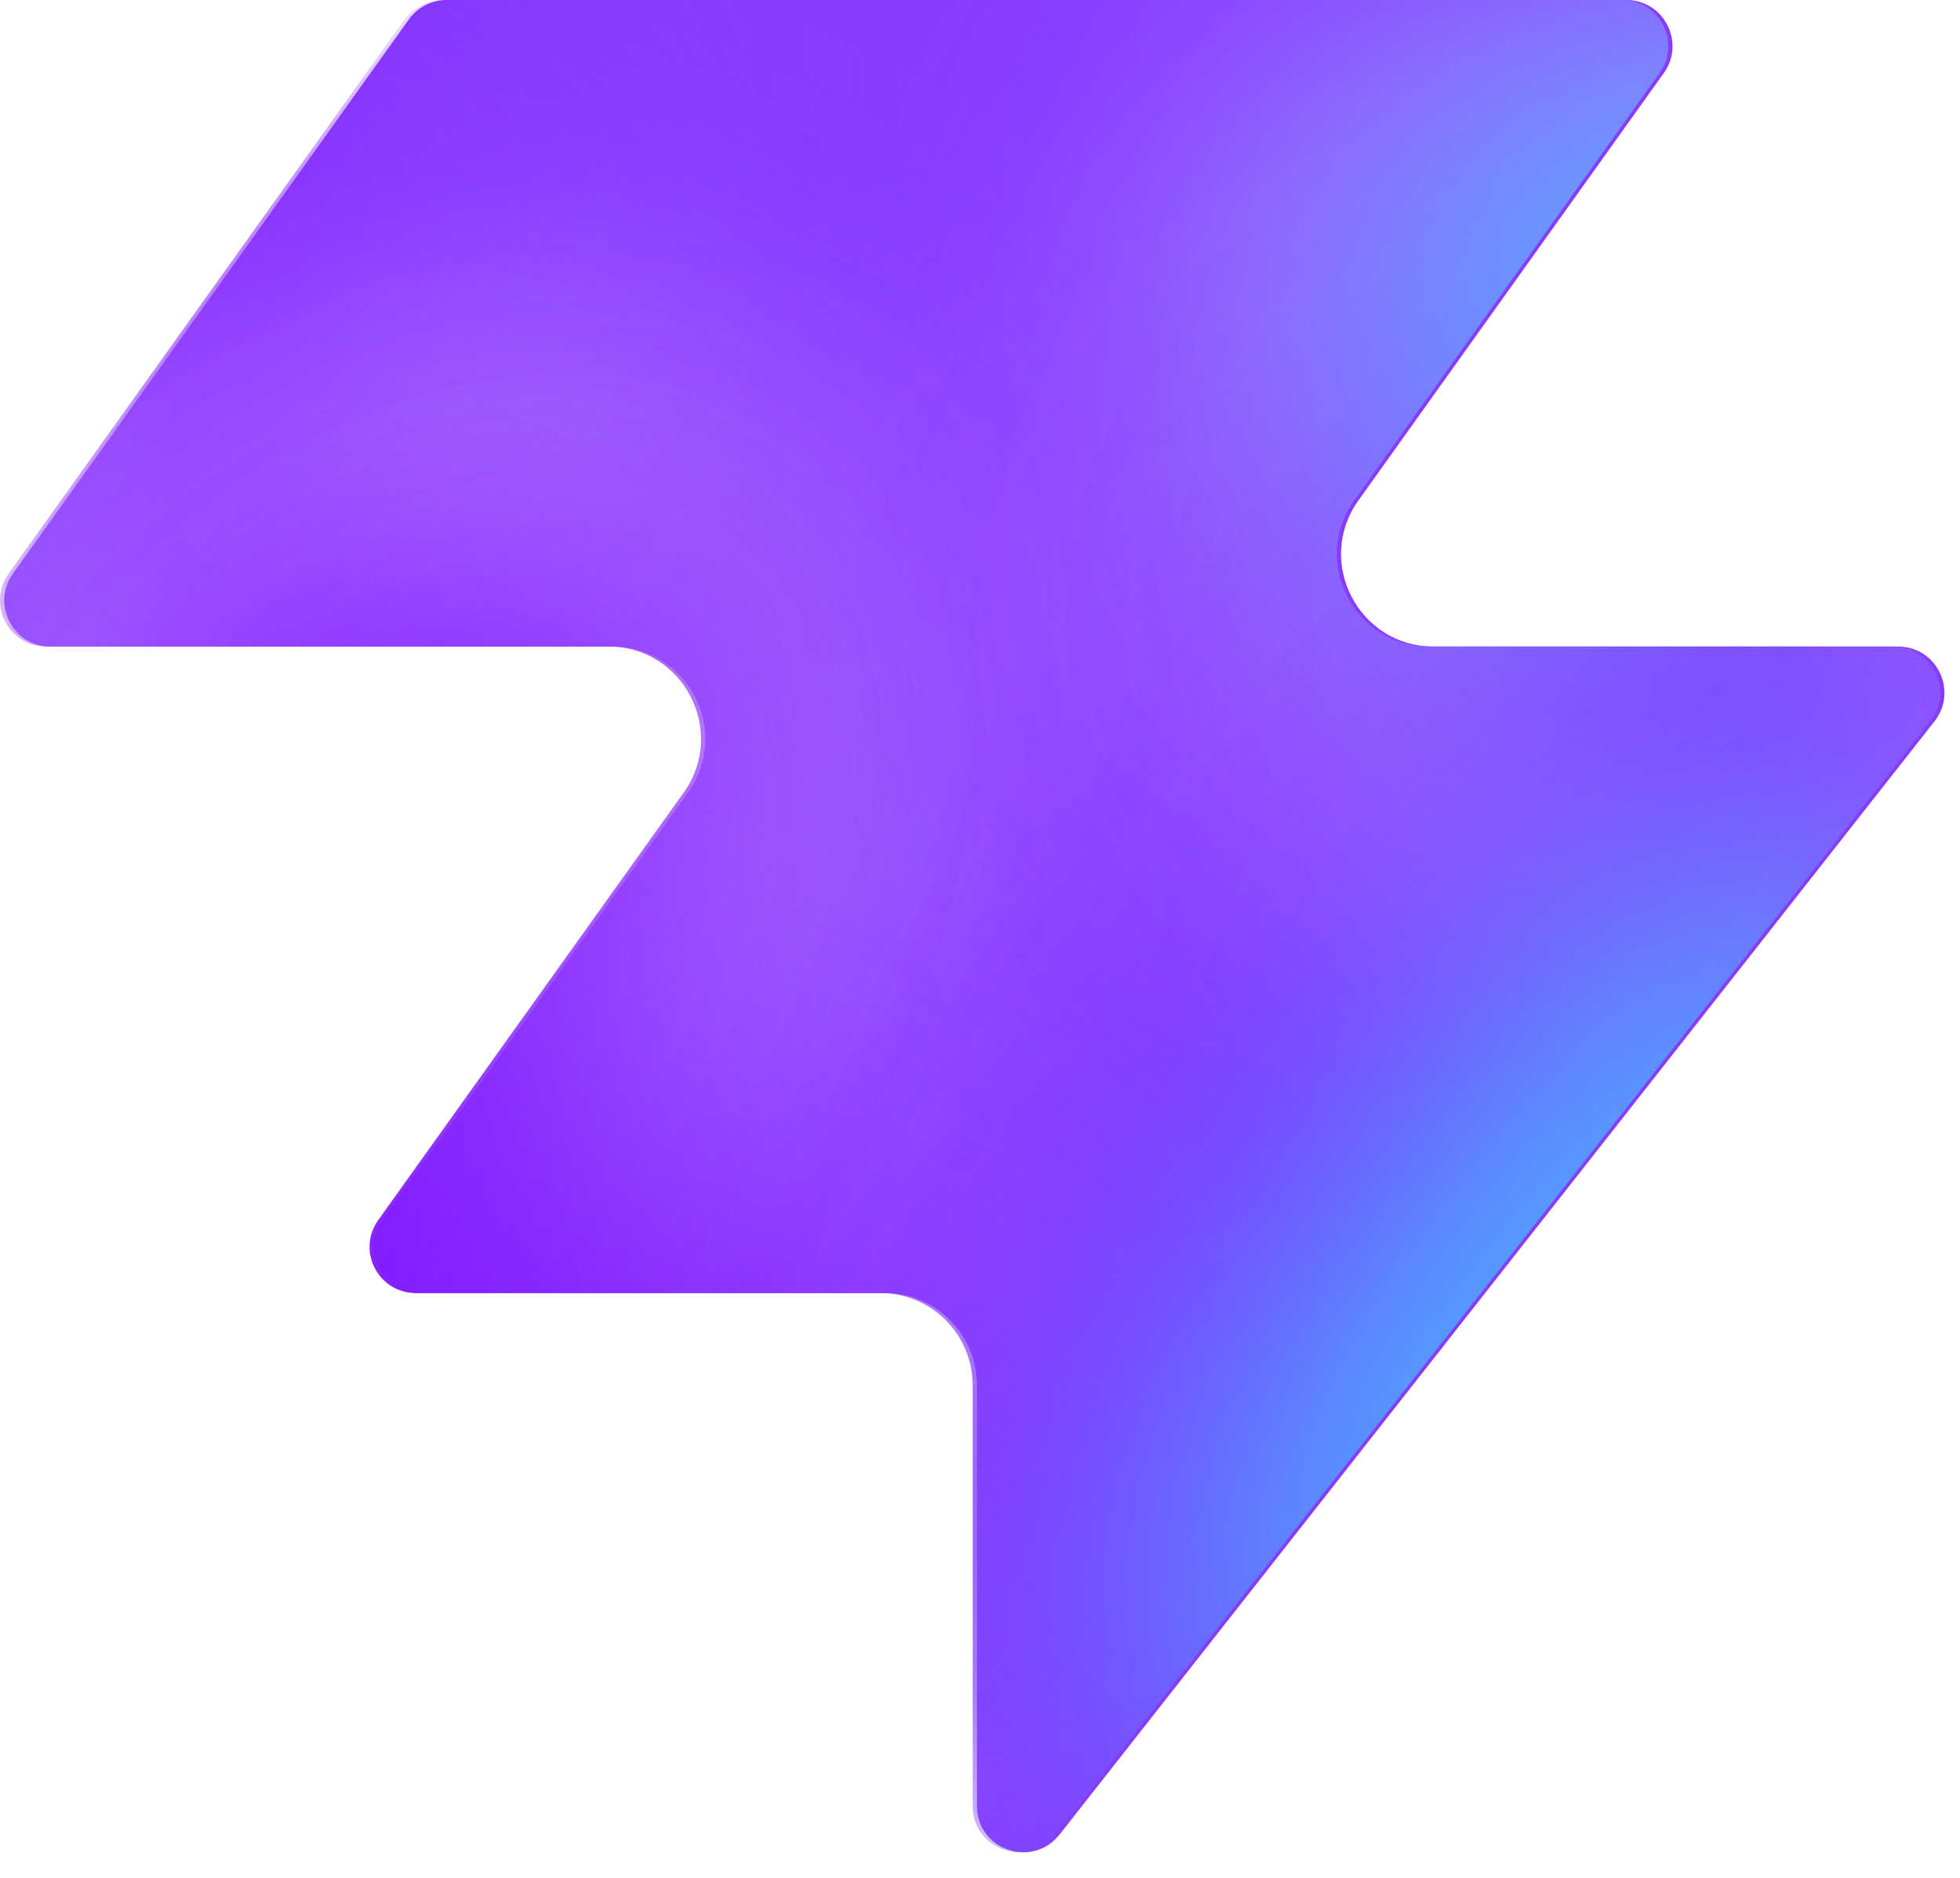
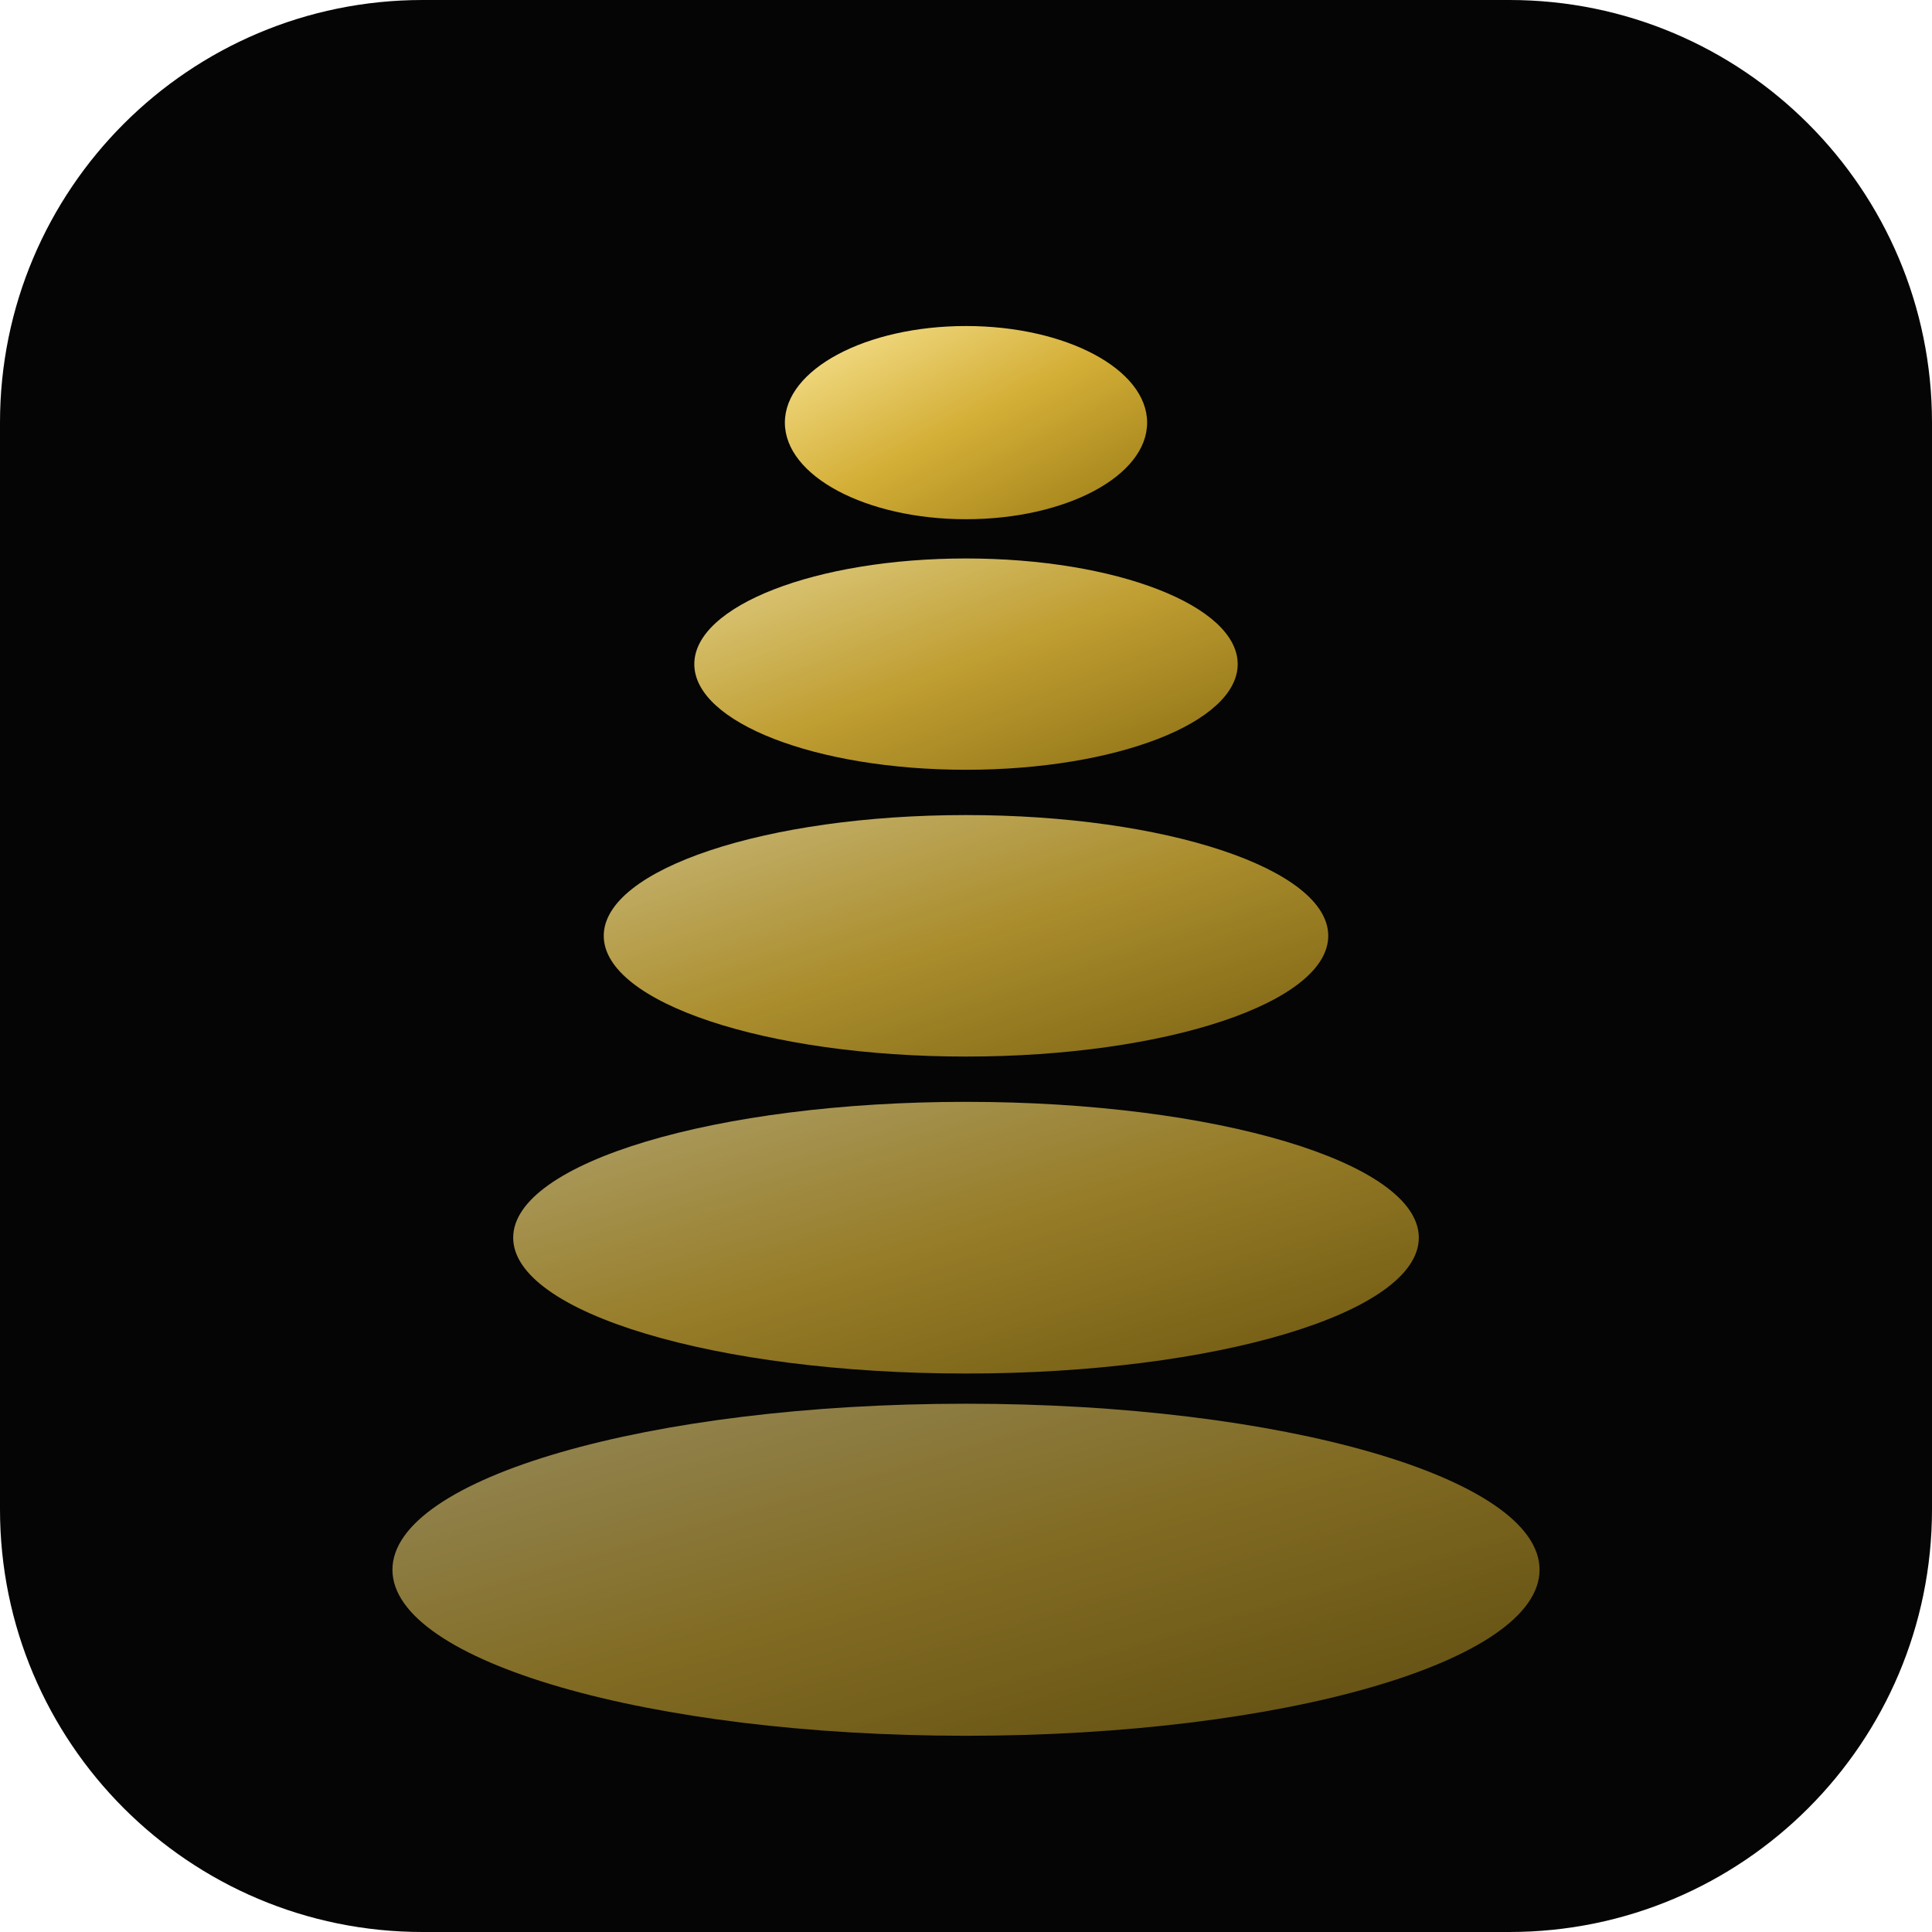
- <svg xmlns="http://www.w3.org/2000/svg" width="48" height="46" fill="none" viewBox="0 0 48 46">
-   <path fill="#863bff" d="M25.946 44.938c-.664.845-2.021.375-2.021-.698V33.937a2.26 2.26 0 0 0-2.262-2.262H10.287c-.92 0-1.456-1.04-.92-1.788l7.48-10.471c1.07-1.497 0-3.578-1.842-3.578H1.237c-.92 0-1.456-1.04-.92-1.788L10.013.474c.214-.297.556-.474.92-.474h28.894c.92 0 1.456 1.04.92 1.788l-7.48 10.471c-1.07 1.498 0 3.579 1.842 3.579h11.377c.943 0 1.473 1.088.89 1.83L25.947 44.94z" style="fill:#863bff;fill:color(display-p3 .525 .23 1);fill-opacity:1" />
-   <mask id="a" width="48" height="46" x="0" y="0" maskUnits="userSpaceOnUse" style="mask-type:alpha">
-     <path fill="#000" d="M25.842 44.938c-.664.844-2.021.375-2.021-.698V33.937a2.26 2.26 0 0 0-2.262-2.262H10.183c-.92 0-1.456-1.04-.92-1.788l7.48-10.471c1.07-1.498 0-3.579-1.842-3.579H1.133c-.92 0-1.456-1.04-.92-1.787L9.91.473c.214-.297.556-.474.92-.474h28.894c.92 0 1.456 1.04.92 1.788l-7.48 10.471c-1.07 1.498 0 3.578 1.842 3.578h11.377c.943 0 1.473 1.088.89 1.832L25.843 44.94z" style="fill:#000;fill-opacity:1" />
-   </mask>
-   <g mask="url(#a)">
-     <g filter="url(#b)">
-       <ellipse cx="5.508" cy="14.704" fill="#ede6ff" rx="5.508" ry="14.704" style="fill:#ede6ff;fill:color(display-p3 .927 .903 1);fill-opacity:1" transform="matrix(.00324 1 1 -.00324 -4.47 31.516)" />
-     </g>
-     <g filter="url(#c)">
-       <ellipse cx="10.399" cy="29.851" fill="#ede6ff" rx="10.399" ry="29.851" style="fill:#ede6ff;fill:color(display-p3 .927 .903 1);fill-opacity:1" transform="matrix(.00324 1 1 -.00324 -39.328 7.883)" />
-     </g>
-     <g filter="url(#d)">
-       <ellipse cx="5.508" cy="30.487" fill="#7e14ff" rx="5.508" ry="30.487" style="fill:#7e14ff;fill:color(display-p3 .492 .077 1);fill-opacity:1" transform="rotate(89.814 -25.913 -14.639)scale(1 -1)" />
-     </g>
-     <g filter="url(#e)">
-       <ellipse cx="5.508" cy="30.599" fill="#7e14ff" rx="5.508" ry="30.599" style="fill:#7e14ff;fill:color(display-p3 .492 .077 1);fill-opacity:1" transform="rotate(89.814 -32.644 -3.334)scale(1 -1)" />
-     </g>
-     <g filter="url(#f)">
-       <ellipse cx="5.508" cy="30.599" fill="#7e14ff" rx="5.508" ry="30.599" style="fill:#7e14ff;fill:color(display-p3 .492 .077 1);fill-opacity:1" transform="matrix(.00324 1 1 -.00324 -34.34 30.47)" />
-     </g>
-     <g filter="url(#g)">
-       <ellipse cx="14.072" cy="22.078" fill="#ede6ff" rx="14.072" ry="22.078" style="fill:#ede6ff;fill:color(display-p3 .927 .903 1);fill-opacity:1" transform="rotate(93.35 24.506 48.493)scale(-1 1)" />
-     </g>
-     <g filter="url(#h)">
-       <ellipse cx="3.47" cy="21.501" fill="#7e14ff" rx="3.47" ry="21.501" style="fill:#7e14ff;fill:color(display-p3 .492 .077 1);fill-opacity:1" transform="rotate(89.009 28.708 47.59)scale(-1 1)" />
-     </g>
-     <g filter="url(#i)">
-       <ellipse cx="3.47" cy="21.501" fill="#7e14ff" rx="3.47" ry="21.501" style="fill:#7e14ff;fill:color(display-p3 .492 .077 1);fill-opacity:1" transform="rotate(89.009 28.708 47.59)scale(-1 1)" />
-     </g>
-     <g filter="url(#j)">
-       <ellipse cx=".387" cy="8.972" fill="#7e14ff" rx="4.407" ry="29.108" style="fill:#7e14ff;fill:color(display-p3 .492 .077 1);fill-opacity:1" transform="rotate(39.51 .387 8.972)" />
-     </g>
-     <g filter="url(#k)">
-       <ellipse cx="47.523" cy="-6.092" fill="#7e14ff" rx="4.407" ry="29.108" style="fill:#7e14ff;fill:color(display-p3 .492 .077 1);fill-opacity:1" transform="rotate(37.892 47.523 -6.092)" />
-     </g>
-     <g filter="url(#l)">
-       <ellipse cx="41.412" cy="6.333" fill="#47bfff" rx="5.971" ry="9.665" style="fill:#47bfff;fill:color(display-p3 .28 .748 1);fill-opacity:1" transform="rotate(37.892 41.412 6.333)" />
-     </g>
-     <g filter="url(#m)">
-       <ellipse cx="-1.879" cy="38.332" fill="#7e14ff" rx="4.407" ry="29.108" style="fill:#7e14ff;fill:color(display-p3 .492 .077 1);fill-opacity:1" transform="rotate(37.892 -1.88 38.332)" />
-     </g>
-     <g filter="url(#n)">
-       <ellipse cx="-1.879" cy="38.332" fill="#7e14ff" rx="4.407" ry="29.108" style="fill:#7e14ff;fill:color(display-p3 .492 .077 1);fill-opacity:1" transform="rotate(37.892 -1.88 38.332)" />
-     </g>
-     <g filter="url(#o)">
-       <ellipse cx="35.651" cy="29.907" fill="#7e14ff" rx="4.407" ry="29.108" style="fill:#7e14ff;fill:color(display-p3 .492 .077 1);fill-opacity:1" transform="rotate(37.892 35.651 29.907)" />
-     </g>
-     <g filter="url(#p)">
-       <ellipse cx="38.418" cy="32.4" fill="#47bfff" rx="5.971" ry="15.297" style="fill:#47bfff;fill:color(display-p3 .28 .748 1);fill-opacity:1" transform="rotate(37.892 38.418 32.4)" />
-     </g>
-   </g>
+ <svg xmlns="http://www.w3.org/2000/svg" width="64" height="64" viewBox="0 0 64 64" fill="none">
  <defs>
-     <filter id="b" width="60.045" height="41.654" x="-19.77" y="16.149" color-interpolation-filters="sRGB" filterUnits="userSpaceOnUse">
-       <feFlood flood-opacity="0" result="BackgroundImageFix" />
-       <feBlend in="SourceGraphic" in2="BackgroundImageFix" result="shape" />
-       <feGaussianBlur result="effect1_foregroundBlur_2002_17158" stdDeviation="7.659" />
-     </filter>
-     <filter id="c" width="90.34" height="51.437" x="-54.613" y="-7.533" color-interpolation-filters="sRGB" filterUnits="userSpaceOnUse">
-       <feFlood flood-opacity="0" result="BackgroundImageFix" />
-       <feBlend in="SourceGraphic" in2="BackgroundImageFix" result="shape" />
-       <feGaussianBlur result="effect1_foregroundBlur_2002_17158" stdDeviation="7.659" />
-     </filter>
-     <filter id="d" width="79.355" height="29.4" x="-49.64" y="2.03" color-interpolation-filters="sRGB" filterUnits="userSpaceOnUse">
-       <feFlood flood-opacity="0" result="BackgroundImageFix" />
-       <feBlend in="SourceGraphic" in2="BackgroundImageFix" result="shape" />
-       <feGaussianBlur result="effect1_foregroundBlur_2002_17158" stdDeviation="4.596" />
-     </filter>
-     <filter id="e" width="79.579" height="29.4" x="-45.045" y="20.029" color-interpolation-filters="sRGB" filterUnits="userSpaceOnUse">
-       <feFlood flood-opacity="0" result="BackgroundImageFix" />
-       <feBlend in="SourceGraphic" in2="BackgroundImageFix" result="shape" />
-       <feGaussianBlur result="effect1_foregroundBlur_2002_17158" stdDeviation="4.596" />
-     </filter>
-     <filter id="f" width="79.579" height="29.4" x="-43.513" y="21.178" color-interpolation-filters="sRGB" filterUnits="userSpaceOnUse">
-       <feFlood flood-opacity="0" result="BackgroundImageFix" />
-       <feBlend in="SourceGraphic" in2="BackgroundImageFix" result="shape" />
-       <feGaussianBlur result="effect1_foregroundBlur_2002_17158" stdDeviation="4.596" />
-     </filter>
-     <filter id="g" width="74.749" height="58.852" x="15.756" y="-17.901" color-interpolation-filters="sRGB" filterUnits="userSpaceOnUse">
-       <feFlood flood-opacity="0" result="BackgroundImageFix" />
-       <feBlend in="SourceGraphic" in2="BackgroundImageFix" result="shape" />
-       <feGaussianBlur result="effect1_foregroundBlur_2002_17158" stdDeviation="7.659" />
-     </filter>
-     <filter id="h" width="61.377" height="25.362" x="23.548" y="2.284" color-interpolation-filters="sRGB" filterUnits="userSpaceOnUse">
-       <feFlood flood-opacity="0" result="BackgroundImageFix" />
-       <feBlend in="SourceGraphic" in2="BackgroundImageFix" result="shape" />
-       <feGaussianBlur result="effect1_foregroundBlur_2002_17158" stdDeviation="4.596" />
-     </filter>
-     <filter id="i" width="61.377" height="25.362" x="23.548" y="2.284" color-interpolation-filters="sRGB" filterUnits="userSpaceOnUse">
-       <feFlood flood-opacity="0" result="BackgroundImageFix" />
-       <feBlend in="SourceGraphic" in2="BackgroundImageFix" result="shape" />
-       <feGaussianBlur result="effect1_foregroundBlur_2002_17158" stdDeviation="4.596" />
-     </filter>
-     <filter id="j" width="56.045" height="63.649" x="-27.636" y="-22.853" color-interpolation-filters="sRGB" filterUnits="userSpaceOnUse">
-       <feFlood flood-opacity="0" result="BackgroundImageFix" />
-       <feBlend in="SourceGraphic" in2="BackgroundImageFix" result="shape" />
-       <feGaussianBlur result="effect1_foregroundBlur_2002_17158" stdDeviation="4.596" />
-     </filter>
-     <filter id="k" width="54.814" height="64.646" x="20.116" y="-38.415" color-interpolation-filters="sRGB" filterUnits="userSpaceOnUse">
-       <feFlood flood-opacity="0" result="BackgroundImageFix" />
-       <feBlend in="SourceGraphic" in2="BackgroundImageFix" result="shape" />
-       <feGaussianBlur result="effect1_foregroundBlur_2002_17158" stdDeviation="4.596" />
-     </filter>
-     <filter id="l" width="33.541" height="35.313" x="24.641" y="-11.323" color-interpolation-filters="sRGB" filterUnits="userSpaceOnUse">
-       <feFlood flood-opacity="0" result="BackgroundImageFix" />
-       <feBlend in="SourceGraphic" in2="BackgroundImageFix" result="shape" />
-       <feGaussianBlur result="effect1_foregroundBlur_2002_17158" stdDeviation="4.596" />
-     </filter>
-     <filter id="m" width="54.814" height="64.646" x="-29.286" y="6.009" color-interpolation-filters="sRGB" filterUnits="userSpaceOnUse">
-       <feFlood flood-opacity="0" result="BackgroundImageFix" />
-       <feBlend in="SourceGraphic" in2="BackgroundImageFix" result="shape" />
-       <feGaussianBlur result="effect1_foregroundBlur_2002_17158" stdDeviation="4.596" />
-     </filter>
-     <filter id="n" width="54.814" height="64.646" x="-29.286" y="6.009" color-interpolation-filters="sRGB" filterUnits="userSpaceOnUse">
-       <feFlood flood-opacity="0" result="BackgroundImageFix" />
-       <feBlend in="SourceGraphic" in2="BackgroundImageFix" result="shape" />
-       <feGaussianBlur result="effect1_foregroundBlur_2002_17158" stdDeviation="4.596" />
-     </filter>
-     <filter id="o" width="54.814" height="64.646" x="8.244" y="-2.416" color-interpolation-filters="sRGB" filterUnits="userSpaceOnUse">
-       <feFlood flood-opacity="0" result="BackgroundImageFix" />
-       <feBlend in="SourceGraphic" in2="BackgroundImageFix" result="shape" />
-       <feGaussianBlur result="effect1_foregroundBlur_2002_17158" stdDeviation="4.596" />
-     </filter>
-     <filter id="p" width="39.409" height="43.623" x="18.713" y="10.588" color-interpolation-filters="sRGB" filterUnits="userSpaceOnUse">
-       <feFlood flood-opacity="0" result="BackgroundImageFix" />
-       <feBlend in="SourceGraphic" in2="BackgroundImageFix" result="shape" />
-       <feGaussianBlur result="effect1_foregroundBlur_2002_17158" stdDeviation="4.596" />
-     </filter>
+     <linearGradient id="g" x1="0%" y1="0%" x2="100%" y2="100%">
+       <stop offset="0%" stop-color="#F9E596" />
+       <stop offset="50%" stop-color="#D4AF37" />
+       <stop offset="100%" stop-color="#997A15" />
+     </linearGradient>
  </defs>
+   <rect width="64" height="64" rx="14" fill="#050505" />
+   <ellipse cx="32" cy="14" rx="6" ry="3.2" fill="url(#g)" />
+   <ellipse cx="32" cy="22" rx="9" ry="3.5" fill="url(#g)" opacity="0.9" />
+   <ellipse cx="32" cy="31" rx="12" ry="4" fill="url(#g)" opacity="0.8" />
+   <ellipse cx="32" cy="41" rx="15" ry="4.5" fill="url(#g)" opacity="0.7" />
+   <ellipse cx="32" cy="52" rx="19" ry="5.5" fill="url(#g)" opacity="0.6" />
</svg>
